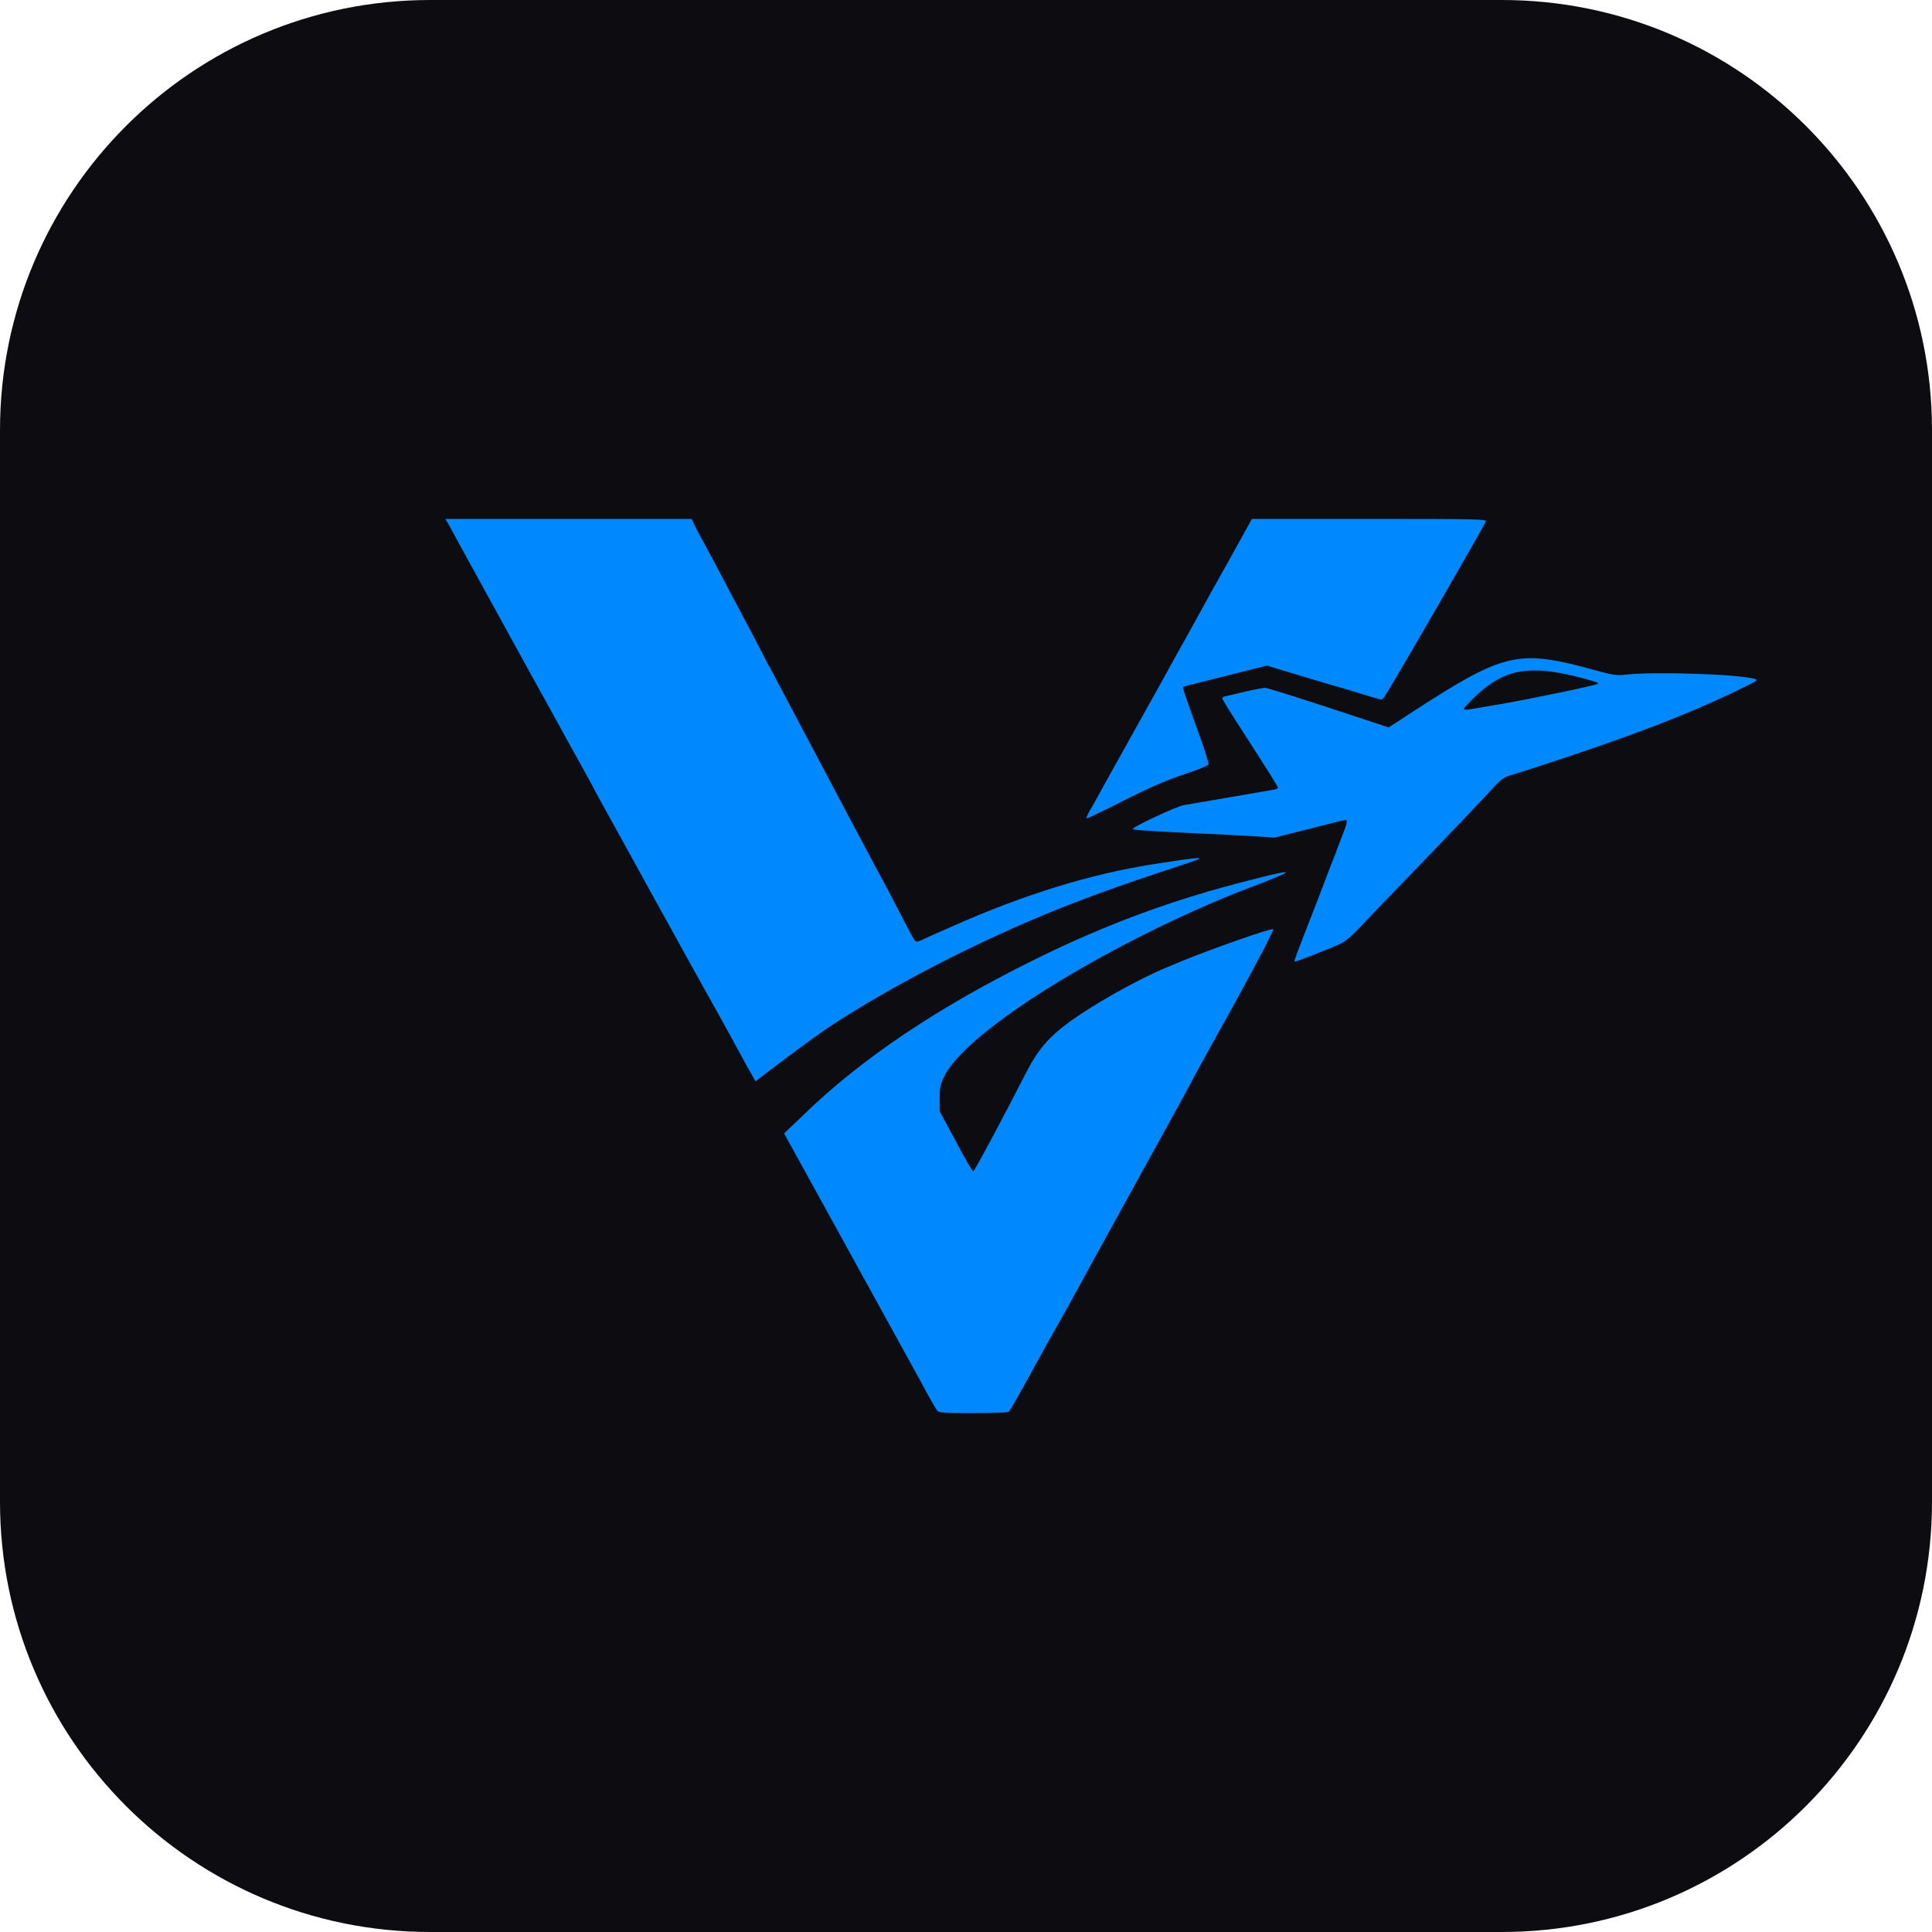
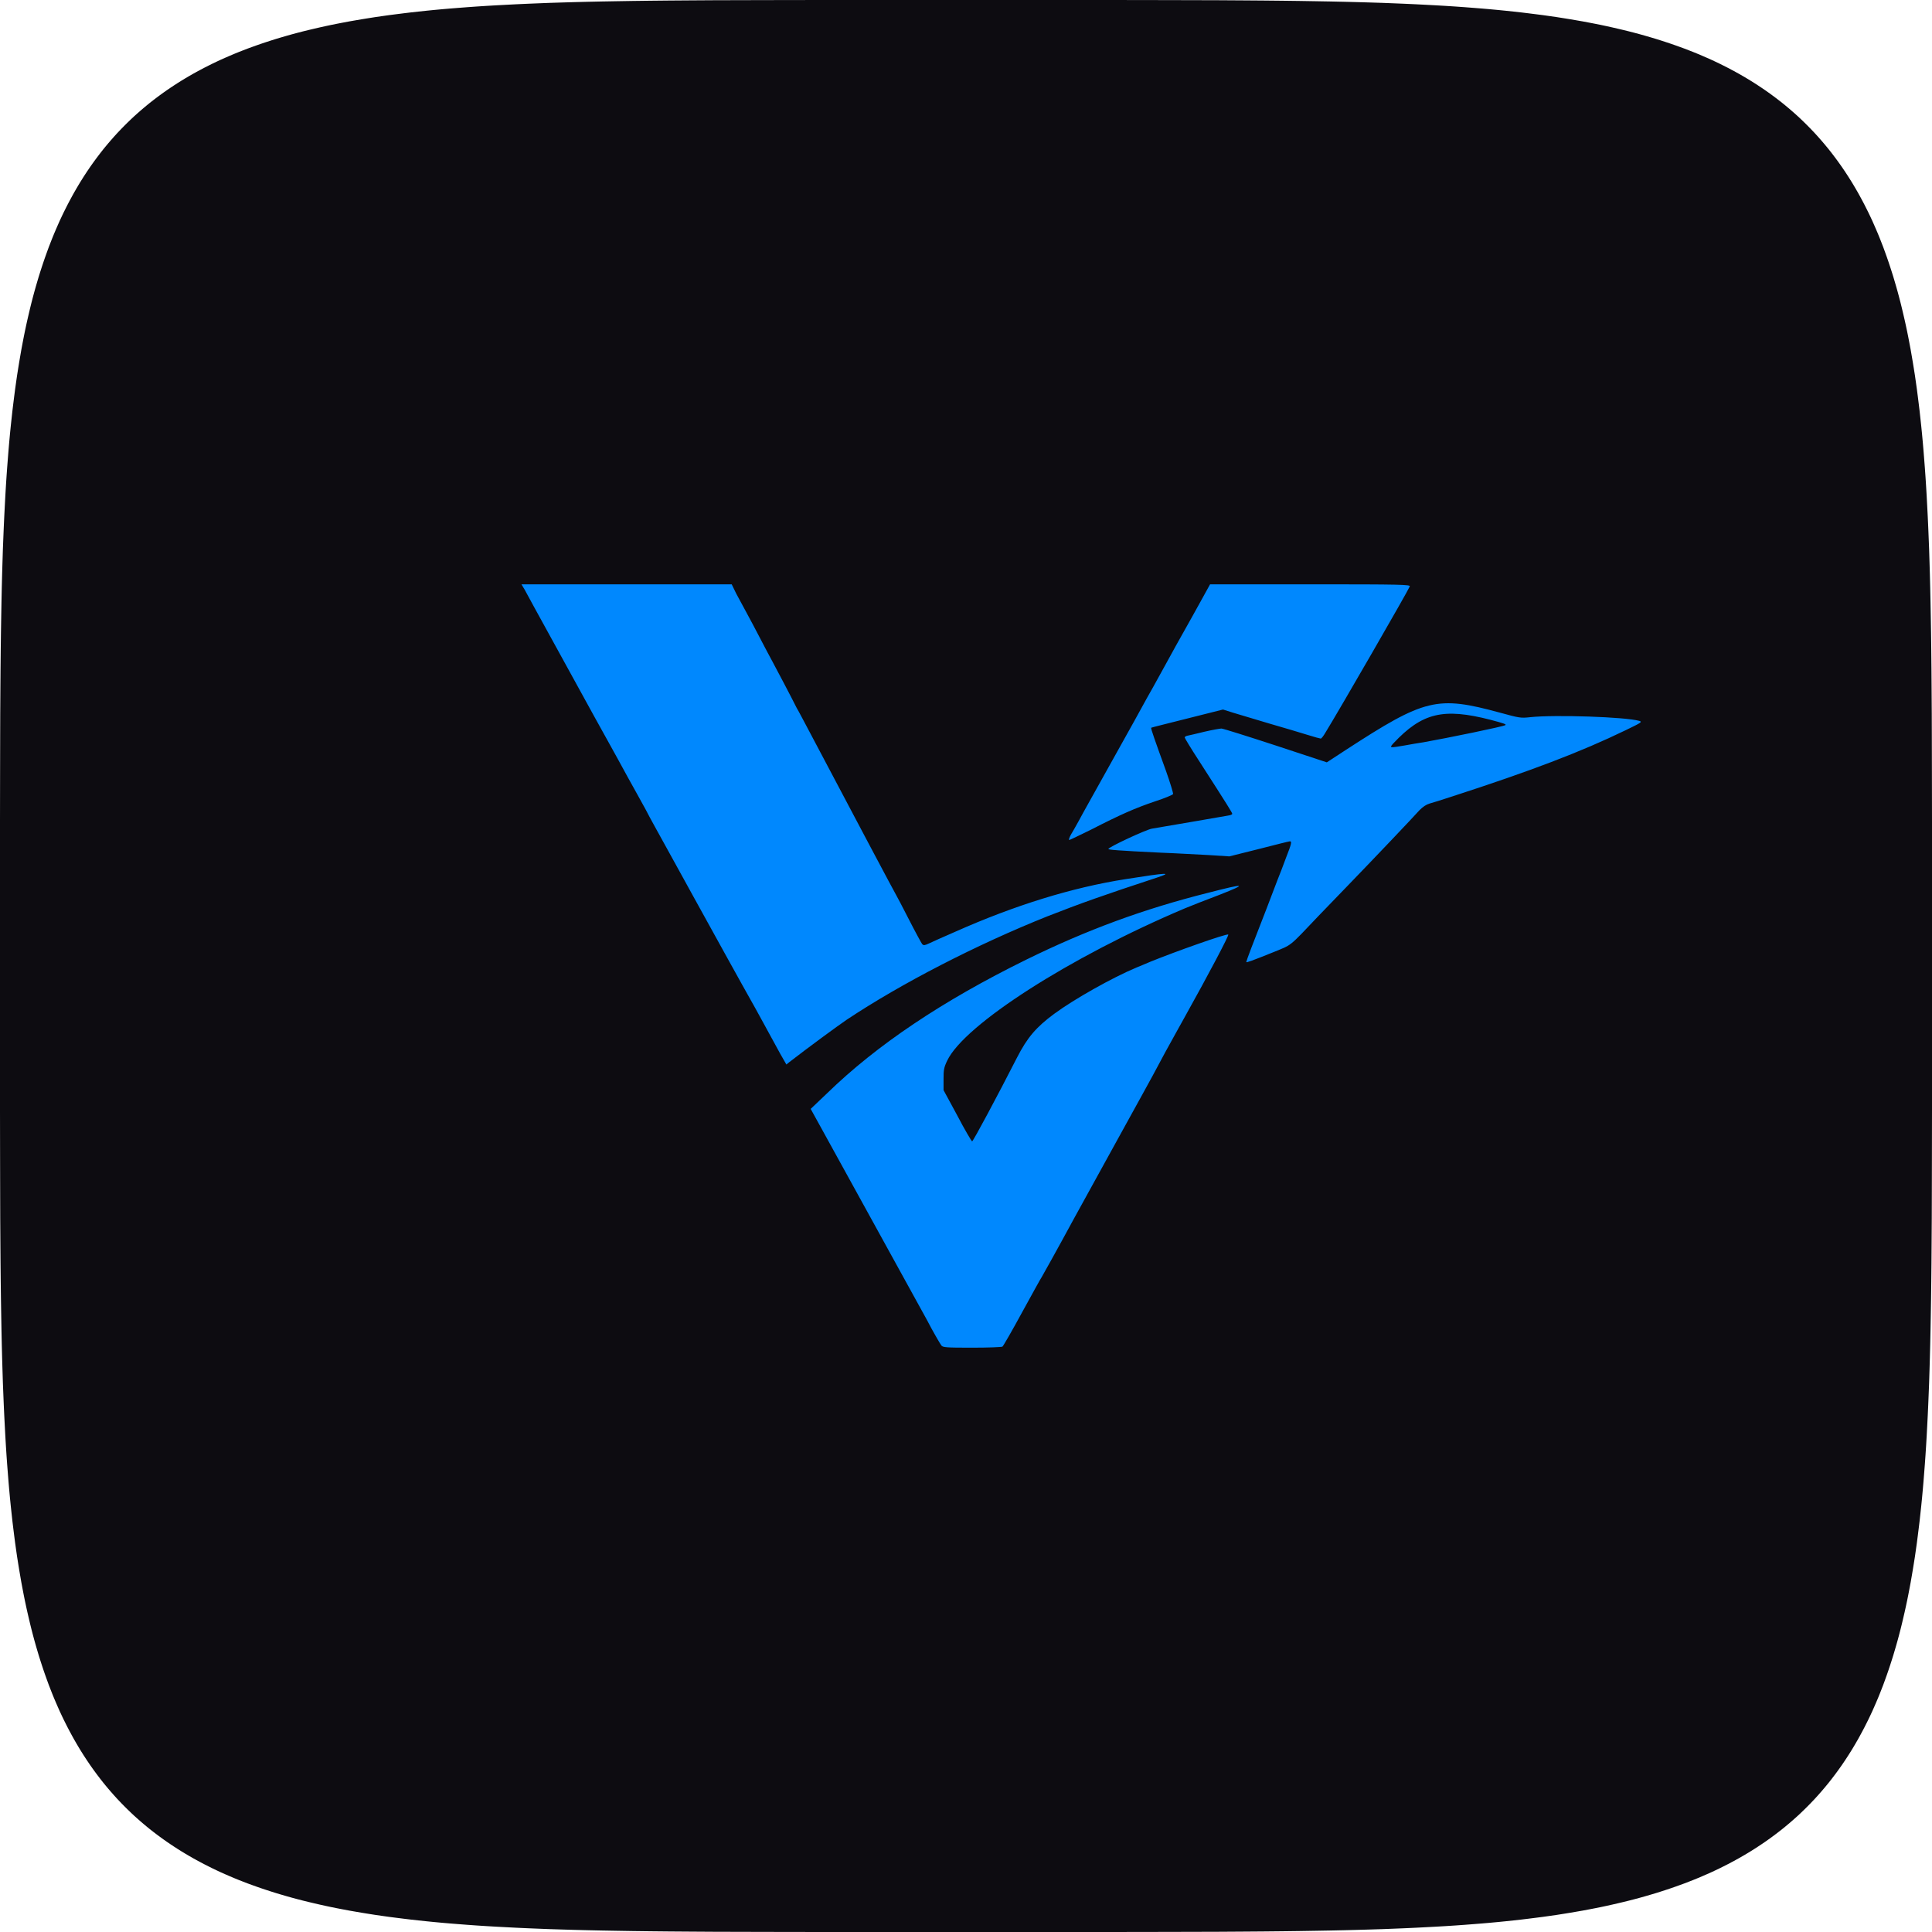
<svg xmlns="http://www.w3.org/2000/svg" viewBox="0 0 512 512">
-   <rect width="512" height="512" rx="114" fill="#0D0C11" />
-   <path fill="#0088FE" fill-rule="evenodd" transform="translate(256 256) scale(.82) translate(-256 -256)" d="M246.7 399.7C246.3 399.2 243.7 394.8 241.1 389.8C236.3 381.1 226.1 362.6 209.6 332.6C207.5 328.8 203.9 322.2 201.5 317.9L197.2 310.1L203.4 304.2C222.2 285.9 247.1 269.2 278.8 253.6C301.8 242.3 323.3 234.4 347.6 228.3C361.9 224.6 362.8 224.8 352.1 229.0C347.0 230.9 341.0 233.3 338.8 234.2C295.3 252.6 255.4 278.2 248.9 291.8C247.6 294.5 247.5 295.4 247.5 298.9L247.5 303.0L252.7 312.6C255.5 318.0 258.1 322.3 258.3 322.4C258.7 322.4 267.9 305.2 275.3 290.7C279.2 283.1 282.5 279.2 289.4 274.1C297.0 268.5 311.6 260.3 320.5 256.6C321.6 256.2 324.0 255.1 326.0 254.3C335.1 250.6 354.8 243.6 355.3 244.1C355.6 244.4 348.2 258.5 338.6 275.7C337.5 277.6 334.3 283.5 331.4 288.7C328.6 294.0 324.8 301.0 322.9 304.4C318.2 313.0 311.0 325.9 297.0 351.4C290.5 363.4 284.9 373.4 284.7 373.7C284.5 373.9 281.2 379.9 277.3 387.0C273.5 394.0 270.1 399.9 269.8 400.1C269.5 400.3 264.4 400.5 258.3 400.5C248.5 400.5 247.3 400.4 246.7 399.7ZM185.6 289.1C184.4 286.8 182.5 283.5 181.5 281.6C180.5 279.8 178.2 275.5 176.3 272.1C171.1 262.9 158.8 240.6 152.9 229.9C150.0 224.7 145.4 216.2 142.6 211.2C139.8 206.1 136.2 199.7 134.8 196.9C133.3 194.2 130.3 188.7 128.1 184.8C126.0 180.9 122.5 174.6 120.4 170.8C118.3 167.0 116.0 162.9 115.3 161.6C112.8 157.0 98.6 131.2 92.6 120.3C91.2 117.7 89.5 114.6 88.9 113.5L87.7 111.5L127.5 111.5L167.3 111.5L169.0 115.0C170.0 116.8 171.8 120.2 173.0 122.4C174.2 124.6 176.6 129.1 178.3 132.4C180.0 135.7 182.0 139.4 182.7 140.7C183.4 142.0 185.4 145.8 187.2 149.2C189.0 152.6 191.1 156.7 191.9 158.3C192.8 159.8 194.6 163.3 196.1 166.1C213.0 198.1 229.4 229.0 229.7 229.4C229.9 229.7 232.0 233.7 234.4 238.4C236.8 243.1 239.1 247.3 239.4 247.7C240.0 248.3 240.3 248.2 241.9 247.5C242.9 247.0 247.4 245.0 252.0 243.0C274.5 233.0 296.1 226.3 316.5 223.1C332.4 220.6 334.5 220.5 328.1 222.6C308.3 229.1 299.3 232.3 286.8 237.2C260.0 247.9 231.5 262.6 210.9 276.3C207.5 278.6 196.2 286.9 189.1 292.4L188.0 293.3L185.6 289.1ZM362.1 254.5C362.1 254.4 362.9 252.0 364.0 249.2C367.8 239.5 372.6 227.0 373.9 223.5C374.7 221.5 376.2 217.7 377.2 214.9C379.3 209.6 379.4 208.8 378.6 208.8C378.3 208.8 373.1 210.1 366.9 211.7L355.7 214.5L347.9 214.0C343.5 213.8 335.4 213.3 329.8 213.1C313.3 212.3 309.9 212.0 309.9 211.7C309.9 211.0 324.3 204.3 326.4 204.0C333.0 202.9 354.4 199.2 355.5 199.0C356.2 198.9 356.8 198.6 356.8 198.4C356.8 198.0 355.4 195.7 344.2 178.3C341.2 173.7 338.8 169.7 338.8 169.5C338.8 169.2 339.3 168.9 339.9 168.8C340.5 168.7 343.4 168.0 346.3 167.3C349.3 166.6 352.2 166.1 352.7 166.1C353.3 166.1 362.5 169.0 373.2 172.5L392.6 178.9L399.8 174.2C429.8 154.7 434.3 153.6 458.2 160.1C465.5 162.1 466.0 162.2 469.6 161.8C479.0 160.8 505.7 161.7 510.9 163.2C512.1 163.6 511.8 163.8 505.8 166.7C488.7 175.0 469.7 182.2 440.1 191.8C436.5 193.0 432.6 194.2 431.5 194.5C430.2 194.9 429.0 195.7 427.7 197.0C425.6 199.4 409.6 216.2 400.7 225.4C397.3 228.9 392.3 234.1 389.5 237.0C378.0 249.1 379.6 247.8 372.3 250.8C364.1 254.1 362.1 254.8 362.1 254.5ZM295.7 206.3C296.4 205.2 297.6 203.0 298.5 201.4C299.3 199.9 301.5 195.9 303.3 192.7C309.2 182.1 313.4 174.6 319.8 163.1C323.2 156.9 326.4 151.1 326.9 150.3C327.4 149.4 329.5 145.6 331.7 141.6C333.8 137.7 337.0 132.0 338.8 128.8C340.6 125.7 343.4 120.5 345.2 117.3L348.4 111.5L386.3 111.5C421.1 111.5 424.3 111.6 424.0 112.3C423.4 113.9 397.4 159.0 392.1 167.6C391.4 168.8 390.6 169.9 390.3 169.9C390.1 169.9 387.8 169.3 385.3 168.5C382.8 167.7 376.3 165.8 370.8 164.2C365.4 162.6 359.2 160.7 357.1 160.1L353.3 158.9L339.8 162.3C332.3 164.2 326.2 165.7 326.1 165.8C325.9 166.0 327.7 171.1 331.7 182.1C333.3 186.6 334.5 190.6 334.4 190.9C334.3 191.2 331.2 192.5 327.5 193.7C320.1 196.2 314.6 198.6 303.3 204.4C299.0 206.5 295.3 208.3 295.1 208.3C294.8 208.3 295.1 207.4 295.7 206.3ZM422.1 172.5C424.4 172.1 427.6 171.5 429.2 171.3C438.2 169.7 459.7 165.3 460.2 164.8C460.6 164.5 459.9 164.2 454.6 162.8C436.7 158.2 428.7 160.1 417.8 171.7C416.2 173.5 416.3 173.5 422.1 172.5Z" />
+   <path fill="#0D0C11" d="M512.00 256.00L512.00 294.42L511.98 306.70L511.96 315.62L511.94 322.89L511.90 329.13L511.86 334.66L511.81 339.66L511.75 344.24L511.68 348.49L511.61 352.46L511.53 356.20L511.44 359.74L511.34 363.10L511.24 366.31L511.12 369.38L511.00 372.32L510.87 375.16L510.73 377.89L510.59 380.53L510.44 383.09L510.28 385.57L510.11 387.97L509.93 390.31L509.75 392.58L509.56 394.80L509.36 396.95L509.15 399.06L508.93 401.11L508.71 403.12L508.47 405.09L508.23 407.01L507.99 408.89L507.73 410.73L507.47 412.54L507.19 414.31L506.91 416.04L506.62 417.74L506.33 419.42L506.02 421.06L505.71 422.67L505.39 424.26L505.06 425.81L504.72 427.34L504.37 428.85L504.02 430.33L503.66 431.79L503.29 433.22L502.91 434.63L502.52 436.02L502.12 437.39L501.72 438.74L501.30 440.07L500.88 441.37L500.45 442.66L500.01 443.93L499.56 445.18L499.11 446.42L498.64 447.63L498.17 448.83L497.69 450.01L497.19 451.18L496.69 452.33L496.19 453.46L495.67 454.57L495.14 455.68L494.60 456.76L494.06 457.83L493.50 458.89L492.94 459.93L492.37 460.96L491.78 461.98L491.19 462.98L490.59 463.97L489.98 464.94L489.36 465.90L488.73 466.85L488.09 467.79L487.44 468.71L486.78 469.62L486.11 470.52L485.43 471.41L484.75 472.28L484.05 473.14L483.34 473.99L482.62 474.83L481.89 475.66L481.15 476.48L480.40 477.28L479.63 478.08L478.86 478.86L478.08 479.63L477.28 480.40L476.48 481.15L475.66 481.89L474.83 482.62L473.99 483.34L473.14 484.05L472.28 484.75L471.41 485.43L470.52 486.11L469.62 486.78L468.71 487.44L467.79 488.09L466.85 488.73L465.90 489.36L464.94 489.98L463.97 490.59L462.98 491.19L461.98 491.78L460.96 492.37L459.93 492.94L458.89 493.50L457.83 494.06L456.76 494.60L455.68 495.14L454.57 495.67L453.46 496.19L452.33 496.69L451.18 497.19L450.01 497.69L448.83 498.17L447.63 498.64L446.42 499.11L445.18 499.56L443.93 500.01L442.66 500.45L441.37 500.88L440.07 501.30L438.74 501.72L437.39 502.12L436.02 502.52L434.63 502.91L433.22 503.29L431.79 503.66L430.33 504.02L428.85 504.37L427.34 504.72L425.81 505.06L424.26 505.39L422.67 505.71L421.06 506.02L419.42 506.33L417.74 506.62L416.04 506.91L414.31 507.19L412.54 507.47L410.73 507.73L408.89 507.99L407.01 508.23L405.09 508.47L403.12 508.71L401.11 508.93L399.06 509.15L396.95 509.36L394.80 509.56L392.58 509.75L390.31 509.93L387.97 510.11L385.57 510.28L383.09 510.44L380.53 510.59L377.89 510.73L375.16 510.87L372.32 511.00L369.38 511.12L366.31 511.24L363.10 511.34L359.74 511.44L356.20 511.53L352.46 511.61L348.49 511.68L344.24 511.75L339.66 511.81L334.66 511.86L329.13 511.90L322.89 511.94L315.62 511.96L306.70 511.98L294.42 512.00L256.00 512.00L217.58 512.00L205.30 511.98L196.38 511.96L189.11 511.94L182.87 511.90L177.34 511.86L172.34 511.81L167.76 511.75L163.51 511.68L159.54 511.61L155.80 511.53L152.26 511.44L148.90 511.34L145.69 511.24L142.62 511.12L139.68 511.00L136.84 510.87L134.11 510.73L131.47 510.59L128.91 510.44L126.43 510.28L124.03 510.11L121.69 509.93L119.42 509.75L117.20 509.56L115.05 509.36L112.94 509.15L110.89 508.93L108.88 508.71L106.91 508.47L104.99 508.23L103.11 507.99L101.27 507.73L99.46 507.47L97.69 507.19L95.96 506.91L94.26 506.62L92.58 506.33L90.94 506.02L89.33 505.71L87.74 505.39L86.19 505.06L84.66 504.72L83.15 504.37L81.67 504.02L80.21 503.66L78.78 503.29L77.37 502.91L75.98 502.52L74.61 502.12L73.26 501.72L71.93 501.30L70.63 500.88L69.34 500.45L68.07 500.01L66.82 499.56L65.58 499.11L64.37 498.64L63.17 498.17L61.99 497.69L60.82 497.19L59.67 496.69L58.54 496.19L57.43 495.67L56.32 495.14L55.24 494.60L54.17 494.06L53.11 493.50L52.07 492.94L51.04 492.37L50.02 491.78L49.02 491.19L48.03 490.59L47.06 489.98L46.10 489.36L45.15 488.73L44.21 488.09L43.29 487.44L42.38 486.78L41.48 486.11L40.59 485.43L39.72 484.75L38.86 484.05L38.01 483.34L37.17 482.62L36.34 481.89L35.52 481.15L34.72 480.40L33.92 479.63L33.14 478.86L32.37 478.08L31.60 477.28L30.85 476.48L30.11 475.66L29.38 474.83L28.66 473.99L27.95 473.14L27.25 472.28L26.57 471.41L25.89 470.52L25.22 469.62L24.56 468.71L23.91 467.79L23.27 466.85L22.64 465.90L22.02 464.94L21.41 463.97L20.81 462.98L20.22 461.98L19.63 460.96L19.06 459.93L18.50 458.89L17.94 457.83L17.40 456.76L16.86 455.68L16.33 454.57L15.81 453.46L15.31 452.33L14.81 451.18L14.31 450.01L13.83 448.83L13.36 447.63L12.89 446.42L12.44 445.18L11.99 443.93L11.55 442.66L11.12 441.37L10.70 440.07L10.28 438.74L9.88 437.39L9.48 436.02L9.09 434.63L8.71 433.22L8.34 431.79L7.98 430.33L7.63 428.85L7.28 427.34L6.94 425.81L6.61 424.26L6.29 422.67L5.98 421.06L5.67 419.42L5.38 417.74L5.09 416.04L4.81 414.31L4.53 412.54L4.27 410.73L4.01 408.89L3.77 407.01L3.53 405.09L3.29 403.12L3.07 401.11L2.85 399.06L2.64 396.95L2.44 394.80L2.25 392.58L2.07 390.31L1.89 387.97L1.72 385.57L1.56 383.09L1.41 380.53L1.27 377.89L1.13 375.16L1.00 372.32L0.88 369.38L0.76 366.31L0.66 363.10L0.56 359.74L0.47 356.20L0.39 352.46L0.32 348.49L0.25 344.24L0.19 339.66L0.14 334.66L0.10 329.13L0.06 322.89L0.04 315.62L0.02 306.70L0.00 294.42L0.00 256.00L0.00 217.58L0.02 205.30L0.04 196.38L0.06 189.11L0.10 182.87L0.14 177.34L0.19 172.34L0.25 167.76L0.32 163.51L0.39 159.54L0.47 155.80L0.56 152.26L0.66 148.90L0.76 145.69L0.88 142.62L1.00 139.68L1.13 136.84L1.27 134.11L1.41 131.47L1.56 128.91L1.72 126.43L1.89 124.03L2.07 121.69L2.25 119.42L2.44 117.20L2.64 115.05L2.85 112.94L3.07 110.89L3.29 108.88L3.53 106.91L3.77 104.99L4.01 103.11L4.27 101.27L4.53 99.46L4.81 97.69L5.09 95.96L5.38 94.26L5.67 92.58L5.98 90.94L6.29 89.33L6.61 87.74L6.94 86.19L7.28 84.66L7.63 83.15L7.98 81.67L8.34 80.21L8.71 78.78L9.09 77.37L9.48 75.98L9.88 74.61L10.28 73.26L10.70 71.93L11.12 70.63L11.55 69.34L11.99 68.07L12.44 66.82L12.89 65.58L13.36 64.37L13.83 63.17L14.31 61.99L14.81 60.82L15.31 59.67L15.81 58.54L16.33 57.43L16.86 56.32L17.40 55.24L17.94 54.17L18.50 53.11L19.06 52.07L19.63 51.04L20.22 50.02L20.81 49.02L21.41 48.03L22.02 47.06L22.64 46.10L23.27 45.15L23.91 44.21L24.56 43.29L25.22 42.38L25.89 41.48L26.57 40.59L27.25 39.72L27.95 38.86L28.66 38.01L29.38 37.17L30.11 36.34L30.85 35.52L31.60 34.72L32.37 33.92L33.14 33.14L33.92 32.37L34.72 31.60L35.52 30.85L36.34 30.11L37.17 29.38L38.01 28.66L38.86 27.95L39.72 27.25L40.59 26.57L41.48 25.89L42.38 25.22L43.29 24.56L44.21 23.91L45.15 23.27L46.10 22.64L47.06 22.02L48.03 21.41L49.02 20.81L50.02 20.22L51.04 19.63L52.07 19.06L53.11 18.50L54.17 17.94L55.24 17.40L56.32 16.86L57.43 16.33L58.54 15.81L59.67 15.31L60.82 14.81L61.99 14.31L63.17 13.83L64.37 13.36L65.58 12.89L66.82 12.44L68.07 11.99L69.34 11.55L70.63 11.12L71.93 10.70L73.26 10.28L74.61 9.88L75.98 9.48L77.37 9.09L78.78 8.71L80.21 8.34L81.67 7.98L83.15 7.63L84.66 7.28L86.19 6.94L87.74 6.61L89.33 6.29L90.94 5.98L92.58 5.67L94.26 5.38L95.96 5.09L97.69 4.81L99.46 4.53L101.27 4.27L103.11 4.01L104.99 3.77L106.91 3.53L108.88 3.29L110.89 3.07L112.94 2.85L115.05 2.64L117.20 2.44L119.42 2.25L121.69 2.07L124.03 1.89L126.43 1.72L128.91 1.56L131.47 1.41L134.11 1.27L136.84 1.13L139.68 1.00L142.62 0.88L145.69 0.76L148.90 0.66L152.26 0.56L155.80 0.47L159.54 0.39L163.51 0.32L167.76 0.25L172.34 0.19L177.34 0.14L182.87 0.10L189.11 0.06L196.38 0.04L205.30 0.02L217.58 0.00L256.00 0.00L294.42 0.00L306.70 0.02L315.62 0.04L322.89 0.06L329.13 0.10L334.66 0.14L339.66 0.19L344.24 0.25L348.49 0.32L352.46 0.39L356.20 0.47L359.74 0.56L363.10 0.66L366.31 0.76L369.38 0.88L372.32 1.00L375.16 1.13L377.89 1.27L380.53 1.41L383.09 1.56L385.57 1.72L387.97 1.89L390.31 2.07L392.58 2.25L394.80 2.44L396.95 2.64L399.06 2.85L401.11 3.07L403.12 3.29L405.09 3.53L407.01 3.77L408.89 4.01L410.73 4.27L412.54 4.53L414.31 4.81L416.04 5.09L417.74 5.38L419.42 5.67L421.06 5.98L422.67 6.29L424.26 6.61L425.81 6.94L427.34 7.28L428.85 7.63L430.33 7.98L431.79 8.34L433.22 8.71L434.63 9.09L436.02 9.48L437.39 9.88L438.74 10.28L440.07 10.70L441.37 11.12L442.66 11.55L443.93 11.99L445.18 12.44L446.42 12.89L447.63 13.36L448.83 13.83L450.01 14.31L451.18 14.81L452.33 15.31L453.46 15.81L454.57 16.33L455.68 16.86L456.76 17.40L457.83 17.94L458.89 18.50L459.93 19.06L460.96 19.63L461.98 20.22L462.98 20.81L463.97 21.41L464.94 22.02L465.90 22.64L466.85 23.27L467.79 23.91L468.71 24.56L469.62 25.22L470.52 25.89L471.41 26.57L472.28 27.25L473.14 27.95L473.99 28.66L474.83 29.38L475.66 30.11L476.48 30.85L477.28 31.60L478.08 32.37L478.86 33.14L479.63 33.92L480.40 34.72L481.15 35.52L481.89 36.34L482.62 37.17L483.34 38.01L484.05 38.86L484.75 39.72L485.43 40.59L486.11 41.48L486.78 42.38L487.44 43.29L488.09 44.21L488.73 45.15L489.36 46.10L489.98 47.06L490.59 48.03L491.19 49.02L491.78 50.02L492.37 51.04L492.94 52.07L493.50 53.11L494.06 54.17L494.60 55.24L495.14 56.32L495.67 57.43L496.19 58.54L496.69 59.67L497.19 60.82L497.69 61.99L498.17 63.17L498.64 64.37L499.11 65.58L499.56 66.82L500.01 68.07L500.45 69.34L500.88 70.63L501.30 71.93L501.72 73.26L502.12 74.61L502.52 75.98L502.91 77.37L503.29 78.78L503.66 80.21L504.02 81.67L504.37 83.15L504.72 84.66L505.06 86.19L505.39 87.74L505.71 89.33L506.02 90.94L506.33 92.58L506.62 94.26L506.91 95.96L507.19 97.69L507.47 99.46L507.73 101.27L507.99 103.11L508.23 104.99L508.47 106.91L508.71 108.88L508.93 110.89L509.15 112.94L509.36 115.05L509.56 117.20L509.75 119.42L509.93 121.69L510.11 124.03L510.28 126.43L510.44 128.91L510.59 131.47L510.73 134.11L510.87 136.84L511.00 139.68L511.12 142.62L511.24 145.69L511.34 148.90L511.44 152.26L511.53 155.80L511.61 159.54L511.68 163.51L511.75 167.76L511.81 172.34L511.86 177.34L511.90 182.87L511.94 189.11L511.96 196.38L511.98 205.30L512.00 217.58Z" />
+   <path fill="#0088FE" fill-rule="evenodd" transform="translate(256 256) scale(.70) translate(-256 -256)" d="M246.7 399.7C246.3 399.2 243.7 394.8 241.1 389.8C236.3 381.1 226.1 362.6 209.6 332.6C207.5 328.8 203.9 322.2 201.5 317.9L197.2 310.1L203.4 304.2C222.2 285.9 247.1 269.2 278.8 253.6C301.8 242.3 323.3 234.4 347.6 228.3C361.9 224.6 362.8 224.8 352.1 229.0C347.0 230.9 341.0 233.3 338.8 234.2C295.3 252.6 255.4 278.2 248.9 291.8C247.6 294.5 247.5 295.4 247.5 298.9L247.5 303.0L252.7 312.6C255.5 318.0 258.1 322.3 258.3 322.4C258.7 322.4 267.9 305.2 275.3 290.7C279.2 283.1 282.5 279.2 289.4 274.1C297.0 268.5 311.6 260.3 320.5 256.6C321.6 256.2 324.0 255.1 326.0 254.3C335.1 250.6 354.8 243.6 355.3 244.1C355.6 244.4 348.2 258.5 338.6 275.7C337.5 277.6 334.3 283.5 331.4 288.7C328.6 294.0 324.8 301.0 322.9 304.4C318.2 313.0 311.0 325.9 297.0 351.4C290.5 363.4 284.9 373.4 284.7 373.7C284.5 373.9 281.2 379.9 277.3 387.0C273.5 394.0 270.1 399.9 269.8 400.1C269.5 400.3 264.4 400.5 258.3 400.5C248.5 400.5 247.3 400.4 246.7 399.7ZM185.6 289.1C184.4 286.8 182.5 283.5 181.5 281.6C180.5 279.8 178.2 275.5 176.3 272.1C171.1 262.9 158.8 240.6 152.9 229.9C150.0 224.7 145.4 216.2 142.6 211.2C139.8 206.1 136.2 199.7 134.8 196.9C133.3 194.2 130.3 188.7 128.1 184.8C126.0 180.9 122.5 174.6 120.4 170.8C118.3 167.0 116.0 162.9 115.3 161.6C112.8 157.0 98.6 131.2 92.6 120.3C91.2 117.7 89.5 114.6 88.9 113.5L87.7 111.5L127.5 111.5L167.3 111.5L169.0 115.0C170.0 116.8 171.8 120.2 173.0 122.4C174.2 124.6 176.6 129.1 178.3 132.4C180.0 135.7 182.0 139.4 182.7 140.7C183.4 142.0 185.4 145.8 187.2 149.2C189.0 152.6 191.1 156.7 191.9 158.3C192.8 159.8 194.6 163.3 196.1 166.1C213.0 198.1 229.4 229.0 229.7 229.4C229.9 229.7 232.0 233.7 234.4 238.4C236.8 243.1 239.1 247.3 239.4 247.7C240.0 248.3 240.3 248.2 241.9 247.5C242.9 247.0 247.4 245.0 252.0 243.0C274.5 233.0 296.1 226.3 316.5 223.1C332.4 220.6 334.5 220.5 328.1 222.6C308.3 229.1 299.3 232.3 286.8 237.2C260.0 247.9 231.5 262.6 210.9 276.3C207.5 278.6 196.2 286.9 189.1 292.4L188.0 293.3L185.6 289.1ZM362.1 254.5C362.1 254.4 362.9 252.0 364.0 249.2C367.8 239.5 372.6 227.0 373.9 223.5C374.7 221.5 376.2 217.7 377.2 214.9C379.3 209.6 379.4 208.8 378.6 208.8C378.3 208.8 373.1 210.1 366.9 211.7L355.7 214.5L347.9 214.0C343.5 213.8 335.4 213.3 329.8 213.1C313.3 212.3 309.9 212.0 309.9 211.7C309.9 211.0 324.3 204.3 326.4 204.0C333.0 202.9 354.4 199.2 355.5 199.0C356.2 198.9 356.8 198.6 356.8 198.4C356.8 198.0 355.4 195.7 344.2 178.3C341.2 173.7 338.8 169.7 338.8 169.5C338.8 169.2 339.3 168.9 339.9 168.8C340.5 168.7 343.4 168.0 346.3 167.3C349.3 166.6 352.2 166.1 352.7 166.1C353.3 166.1 362.5 169.0 373.2 172.5L392.6 178.9L399.8 174.2C429.8 154.7 434.3 153.6 458.2 160.1C465.5 162.1 466.0 162.2 469.6 161.8C479.0 160.8 505.7 161.7 510.9 163.2C512.1 163.6 511.8 163.8 505.8 166.7C488.7 175.0 469.7 182.2 440.1 191.8C436.5 193.0 432.6 194.2 431.5 194.5C430.2 194.9 429.0 195.7 427.7 197.0C425.6 199.4 409.6 216.2 400.7 225.4C397.3 228.9 392.3 234.1 389.5 237.0C378.0 249.1 379.6 247.8 372.3 250.8C364.1 254.1 362.1 254.8 362.1 254.5ZM295.7 206.3C296.4 205.2 297.6 203.0 298.5 201.4C299.3 199.9 301.5 195.9 303.3 192.7C309.2 182.1 313.4 174.6 319.8 163.1C323.2 156.9 326.4 151.1 326.9 150.3C327.4 149.4 329.5 145.6 331.7 141.6C333.8 137.7 337.0 132.0 338.8 128.8C340.6 125.7 343.4 120.5 345.2 117.3L348.4 111.5L386.3 111.5C421.1 111.5 424.3 111.6 424.0 112.3C423.4 113.9 397.4 159.0 392.1 167.6C391.4 168.8 390.6 169.9 390.3 169.9C390.1 169.9 387.8 169.3 385.3 168.5C382.8 167.7 376.3 165.8 370.8 164.2C365.4 162.6 359.2 160.7 357.1 160.1L353.3 158.9L339.8 162.3C332.3 164.2 326.2 165.7 326.1 165.8C325.9 166.0 327.7 171.1 331.7 182.1C333.3 186.6 334.5 190.6 334.4 190.9C334.3 191.2 331.2 192.5 327.5 193.7C320.1 196.2 314.6 198.6 303.3 204.4C299.0 206.5 295.3 208.3 295.1 208.3C294.8 208.3 295.1 207.4 295.7 206.3ZM422.1 172.5C424.4 172.1 427.6 171.5 429.2 171.3C438.2 169.7 459.7 165.3 460.2 164.8C460.6 164.5 459.9 164.2 454.6 162.8C436.7 158.2 428.7 160.1 417.8 171.7C416.2 173.5 416.3 173.5 422.1 172.5Z" />
</svg>
